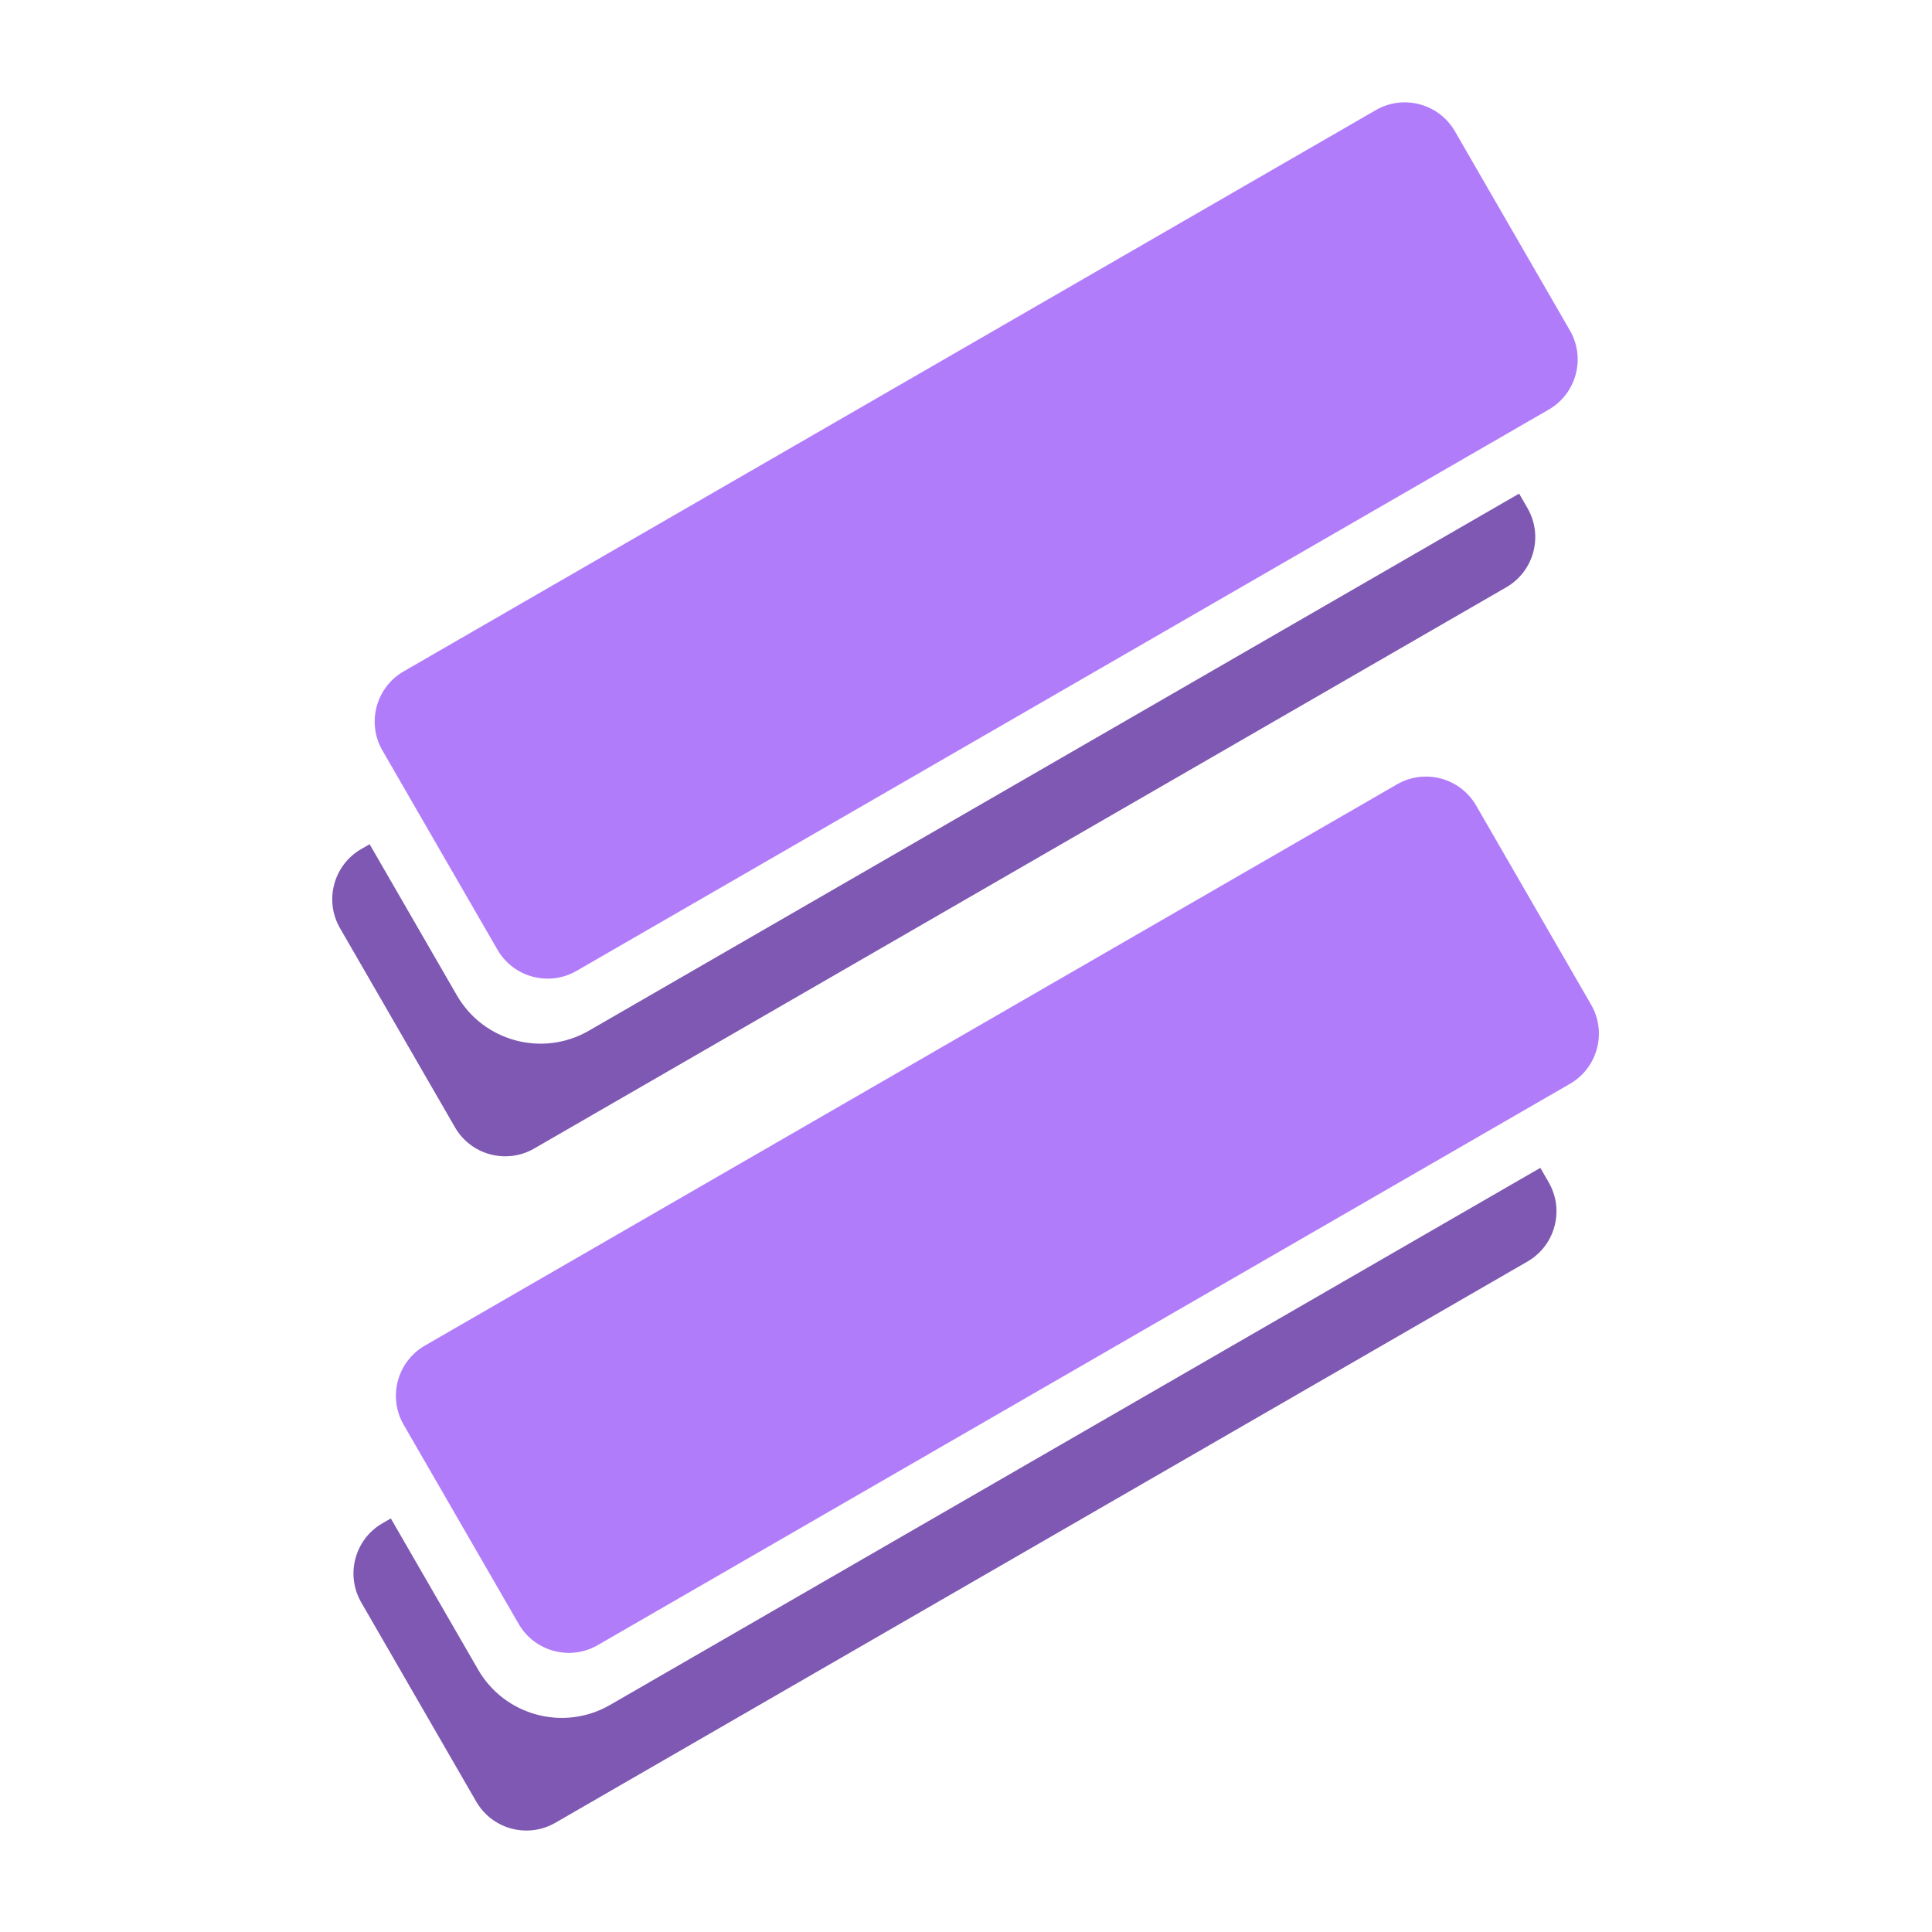
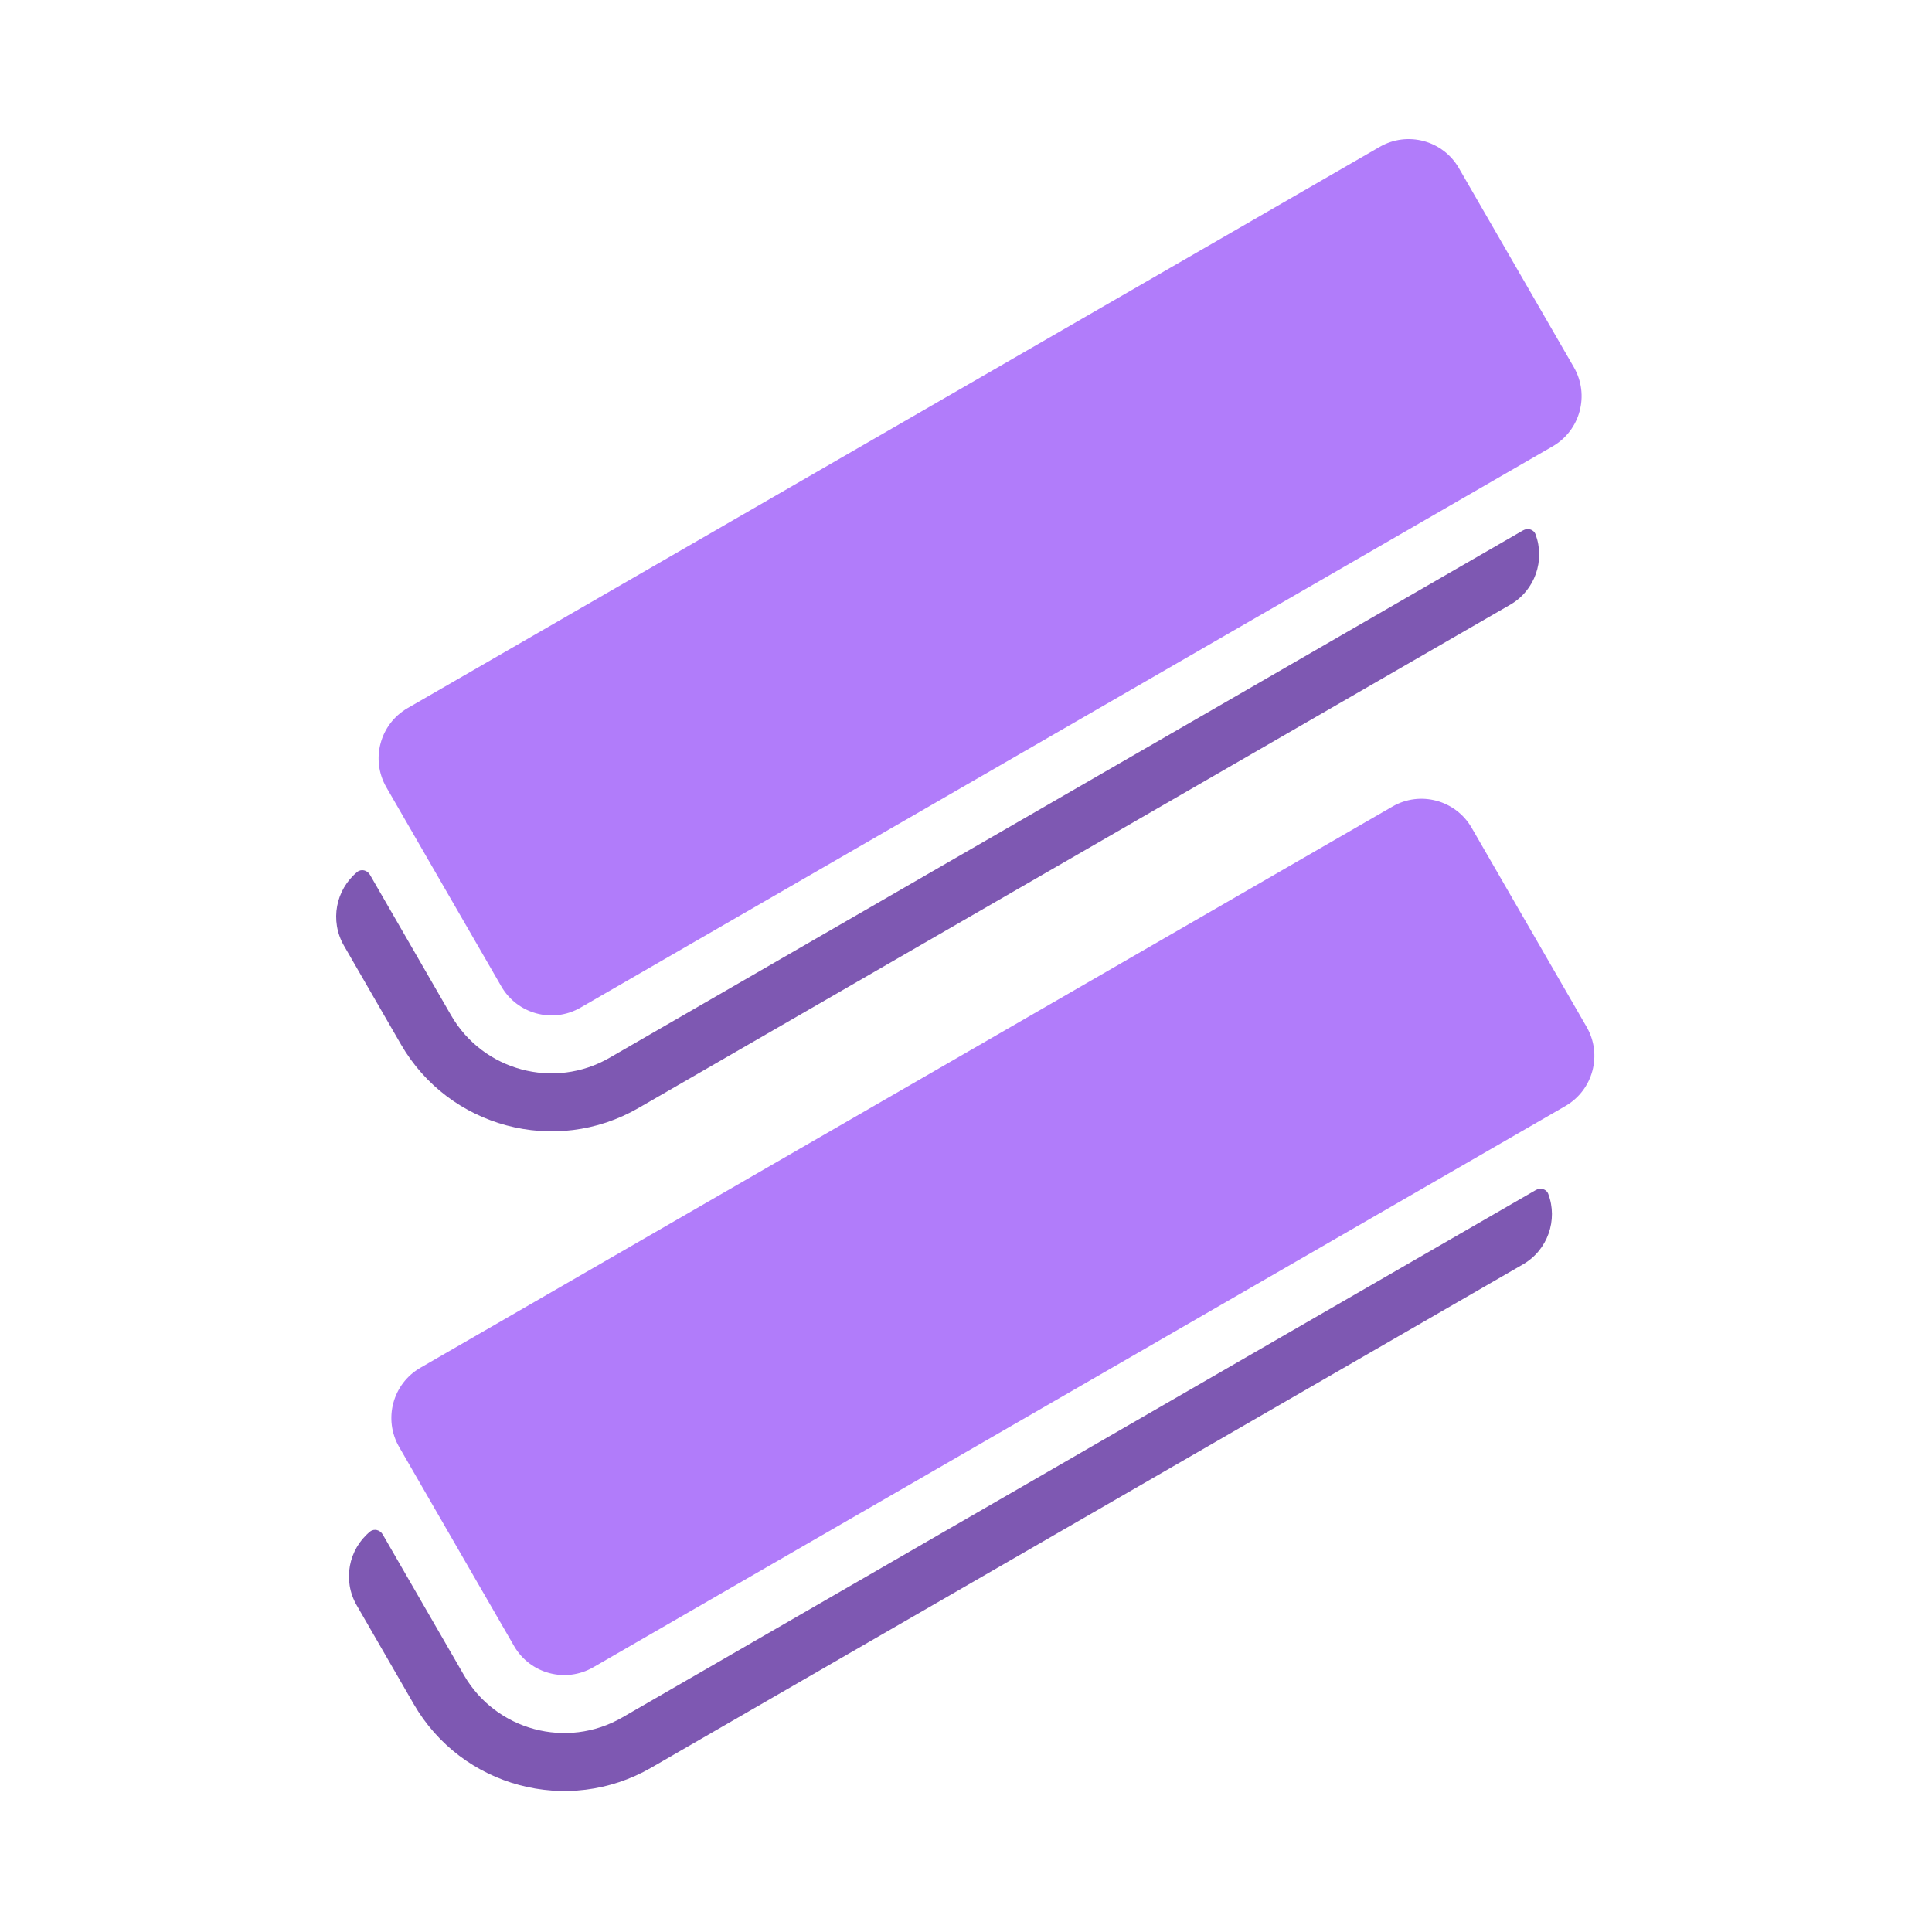
<svg xmlns="http://www.w3.org/2000/svg" width="1000" height="1000" viewBox="0 0 1000 1000" fill="none">
-   <rect x="182.961" y="362.5" width="641" height="179" rx="30" transform="rotate(-30 182.961 362.5)" fill="#B17CFA" />
-   <path d="M236.481 515.198C250.288 539.112 280.868 547.306 304.782 533.499L786.292 255.499L790.622 262.999C798.906 277.348 793.99 295.696 779.642 303.98L276.481 594.48C262.132 602.764 243.784 597.848 235.5 583.499L176 480.442C167.716 466.094 172.632 447.746 186.981 439.462L191.312 436.961L236.481 515.198Z" fill="#7E58B2" />
-   <rect x="193.941" y="711.481" width="641" height="179" rx="30" transform="rotate(-30 193.941 711.481)" fill="#B17CFA" />
-   <path d="M247.462 864.179C261.269 888.093 291.849 896.287 315.763 882.48L797.273 604.48L801.603 611.979C809.887 626.328 804.971 644.676 790.622 652.96L287.461 943.46C273.112 951.744 254.765 946.828 246.48 932.479L186.98 829.422C178.697 815.073 183.613 796.726 197.961 788.441L202.292 785.941L247.462 864.179Z" fill="#7E58B2" />
+   <path d="M206.591 748.947C198.307 734.598 203.223 716.25 217.572 707.966L720.733 417.466C735.082 409.182 753.429 414.098 761.714 428.447L821.214 531.504C829.498 545.852 824.582 564.2 810.233 572.484L307.072 862.984C292.723 871.269 274.376 866.352 266.091 852.004L206.591 748.947Z" fill="#B17CFA" />
+   <path d="M191.504 792.773C193.636 791.017 196.73 791.866 198.111 794.258L240.111 867.004C256.679 895.701 293.375 905.534 322.072 888.965L794.922 615.965C797.314 614.584 800.418 615.397 801.386 617.983C806.431 631.465 801.151 647.01 788.271 654.446L337.072 914.946C294.026 939.799 238.983 925.05 214.13 882.004L184.63 830.908C177.194 818.028 180.394 801.927 191.504 792.773Z" fill="#7E58B2" />
+   <path d="M199.986 407.505C191.701 393.156 196.618 374.809 210.966 366.524L714.127 76.024C728.476 67.74 746.824 72.656 755.108 87.005L814.608 190.062C822.892 204.411 817.976 222.759 803.627 231.043L300.466 521.543C286.118 529.827 267.77 524.911 259.486 510.562L199.986 407.505Z" fill="#B17CFA" />
+   <path d="M184.899 451.332C187.03 449.576 190.124 450.424 191.505 452.816L233.505 525.562C250.073 554.26 286.769 564.092 315.466 547.524L788.316 274.524C790.708 273.143 793.812 273.955 794.78 276.541C799.825 290.024 794.545 305.568 781.666 313.004L330.466 573.504C287.42 598.357 232.377 583.608 207.524 540.562L178.024 489.467C170.588 476.587 173.788 460.485 184.899 451.332Z" fill="#7E58B2" />
</svg>
